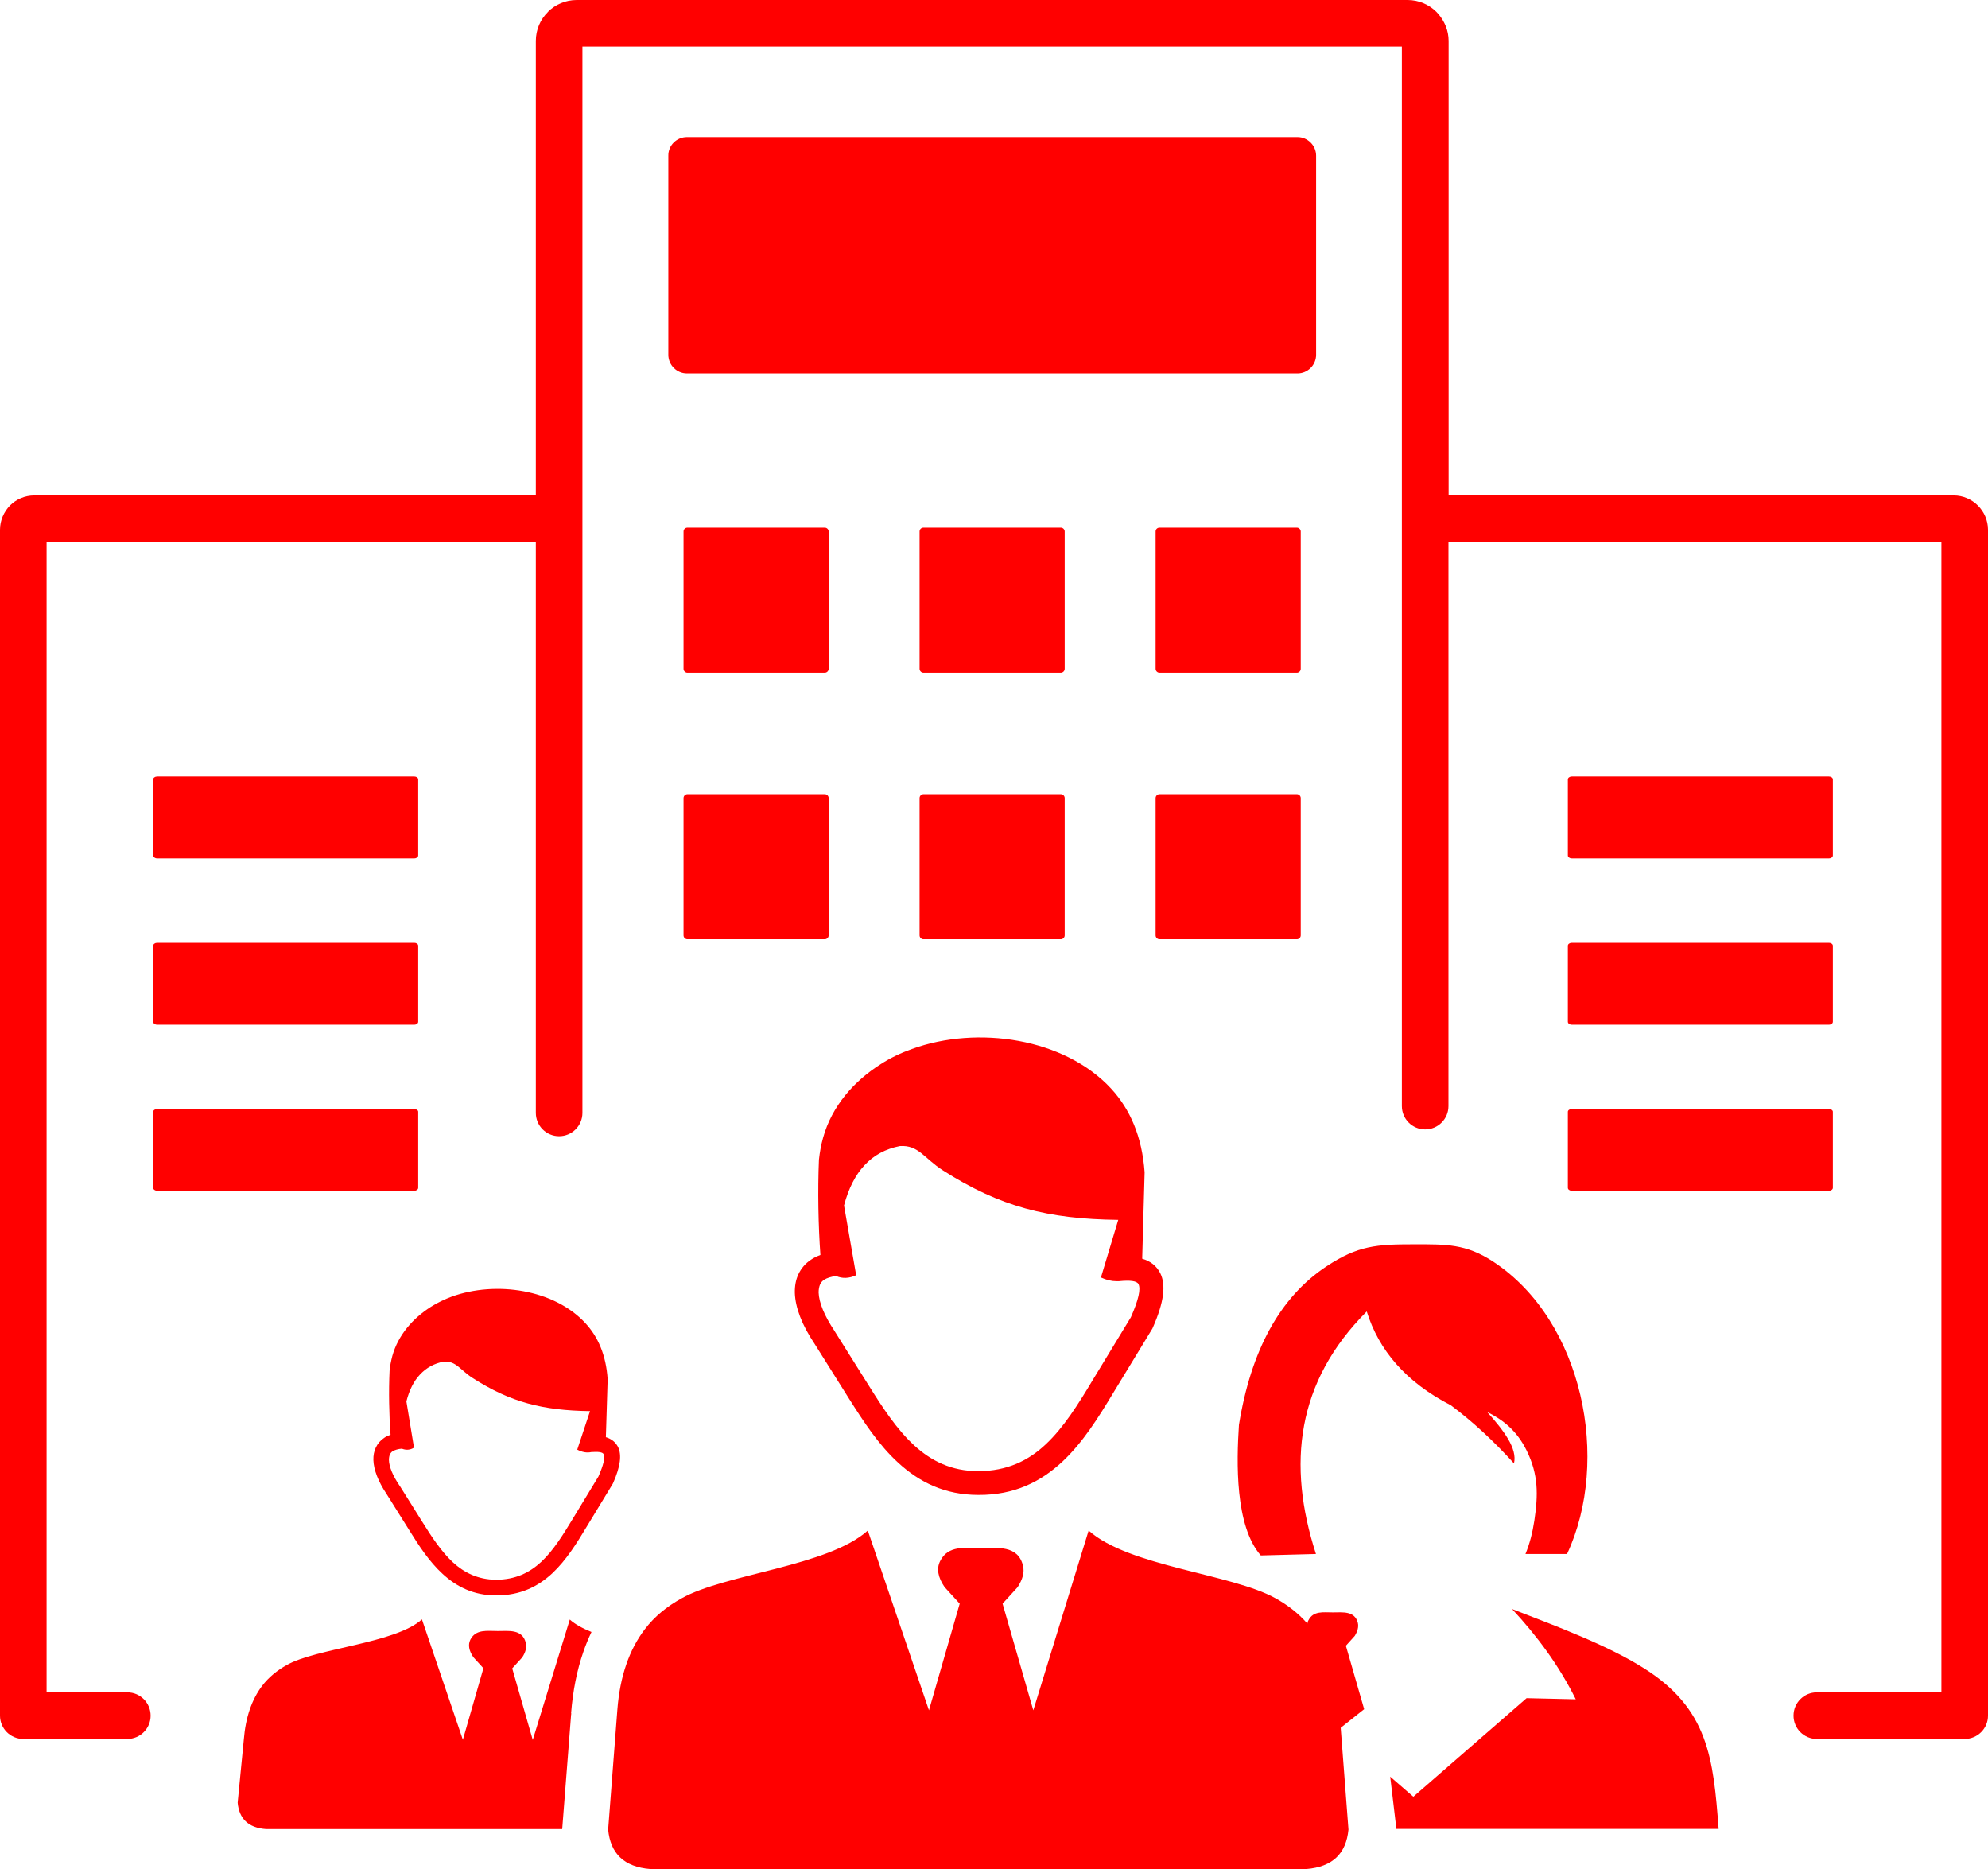
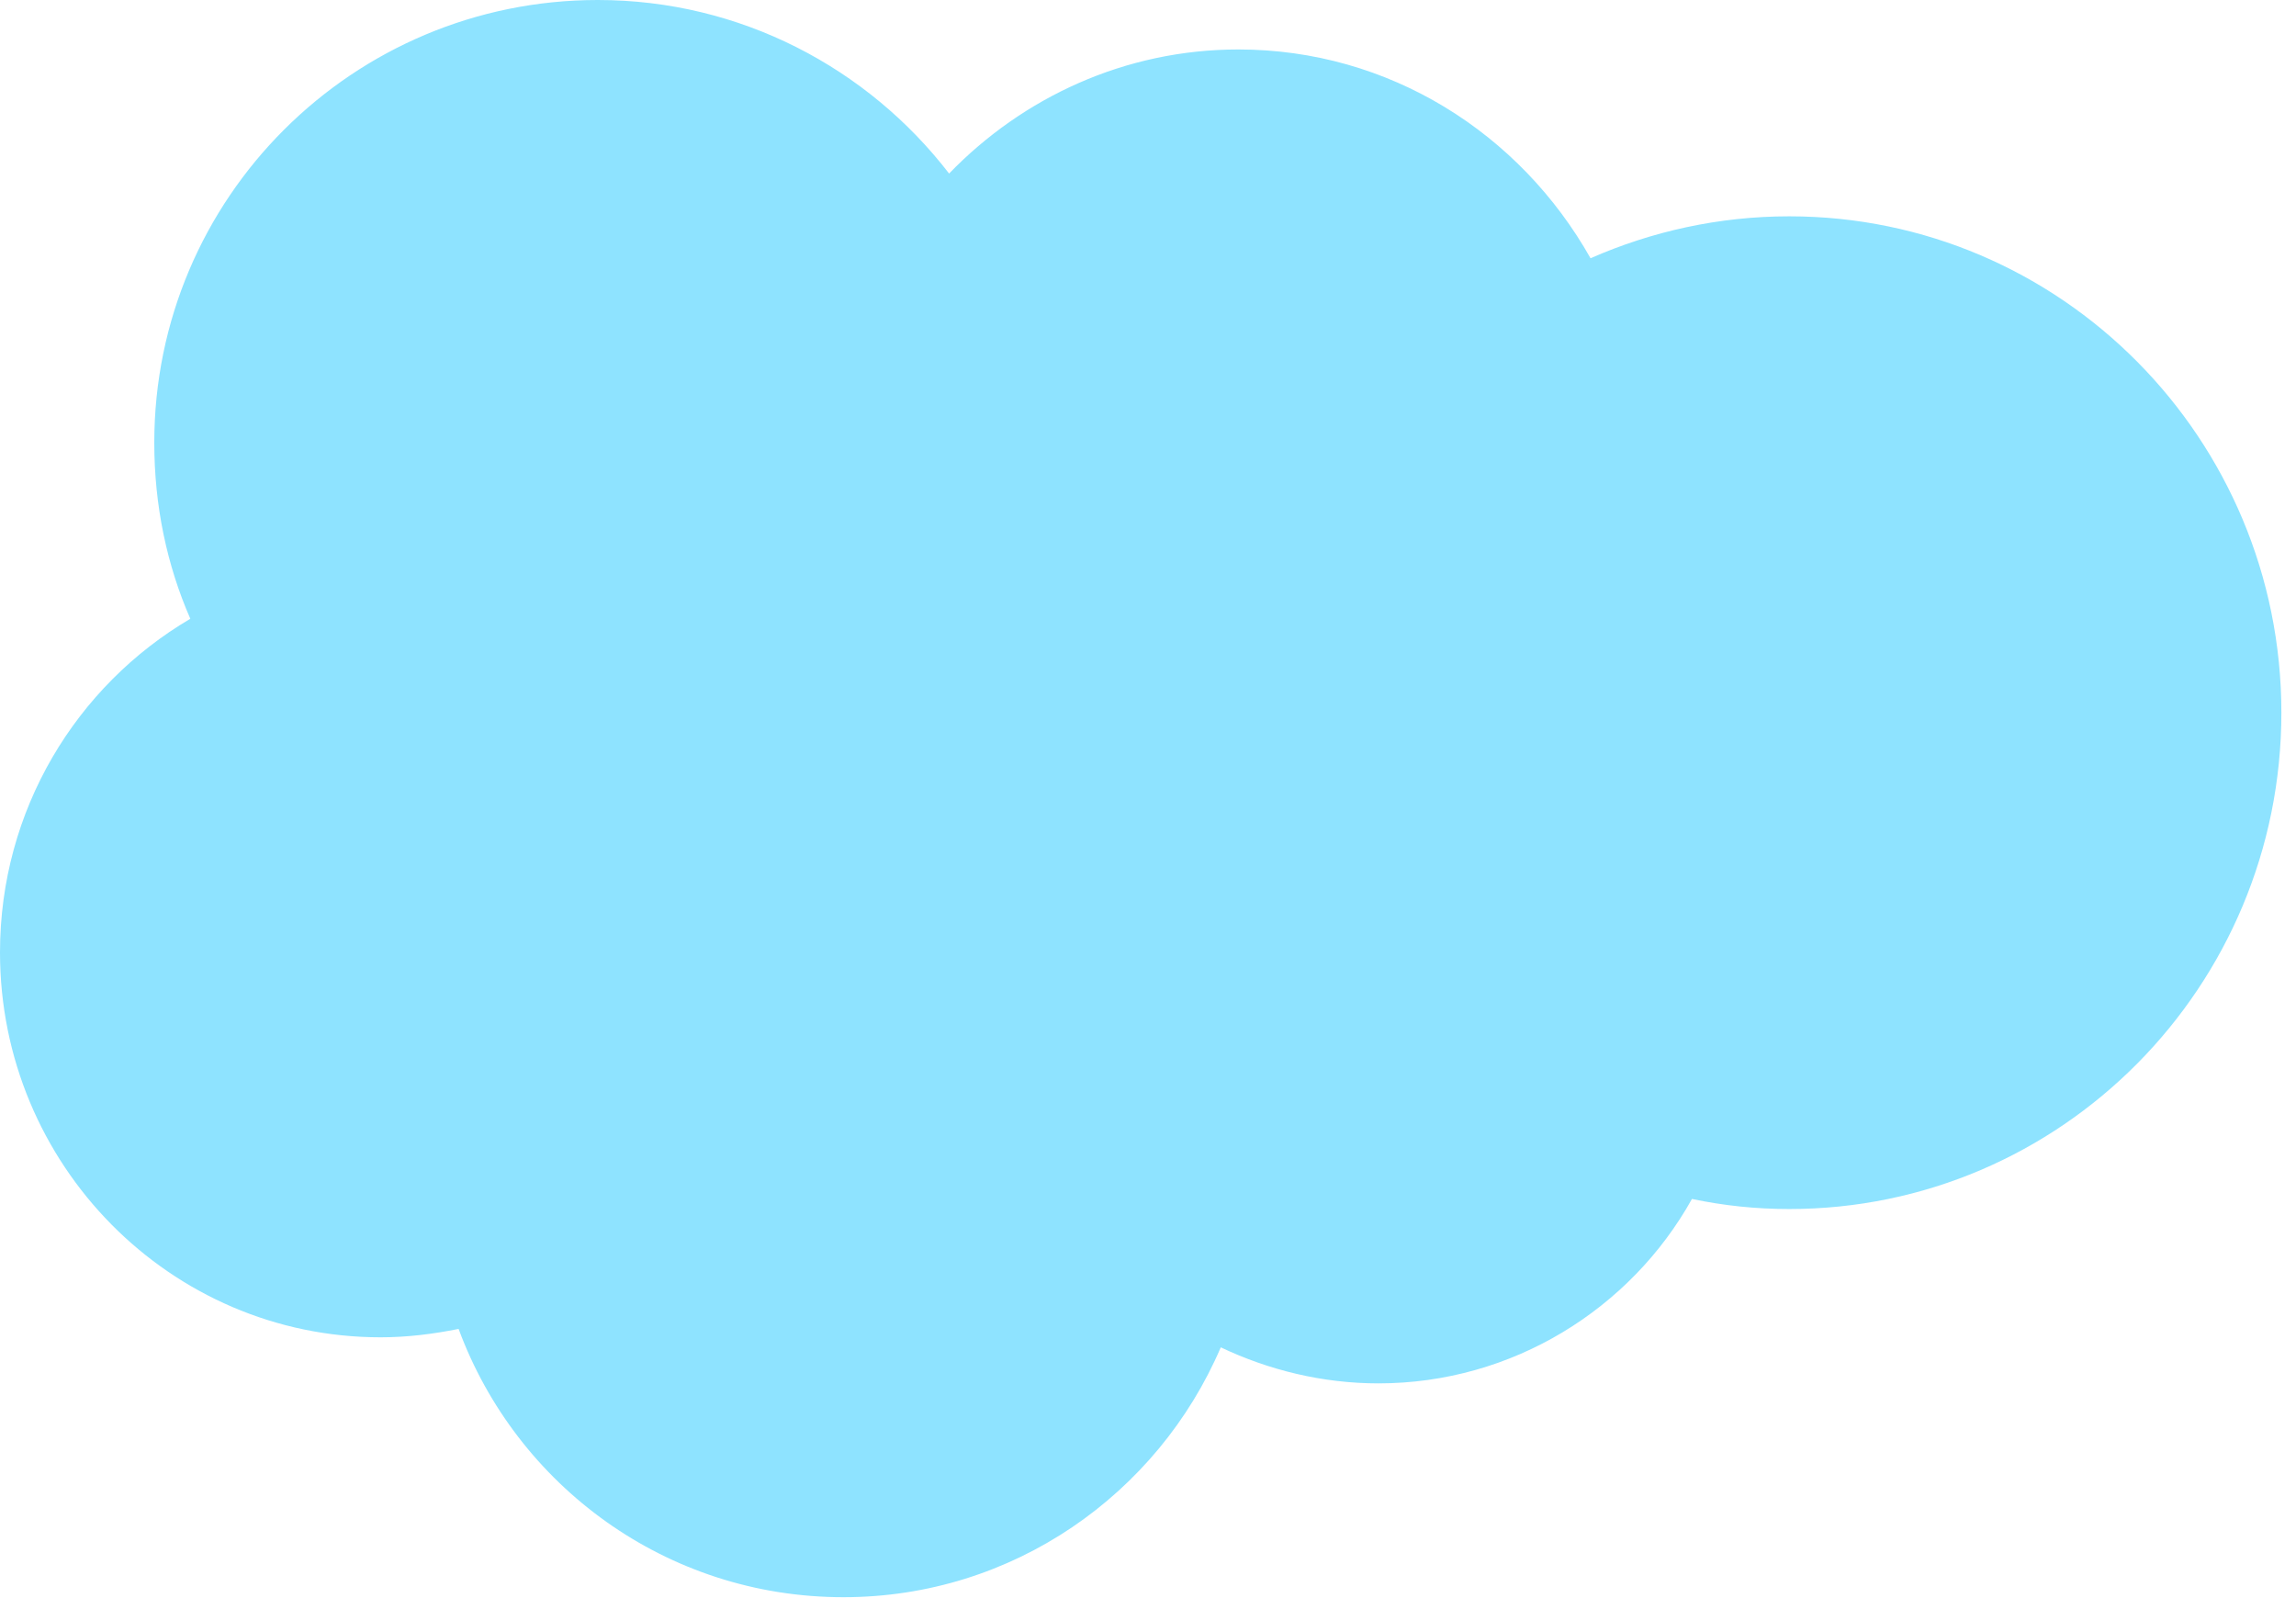
- <svg xmlns="http://www.w3.org/2000/svg" version="1.1" id="Layer_1" x="0px" y="0px" viewBox="0 0 122.88 115.49" style="enable-background:new 0 0 122.88 115.49" xml:space="preserve">
-   <g>
-     <path d="M36,68.78c0,0.8-0.65,1.44-1.44,1.44c-0.8,0-1.44-0.65-1.44-1.44V33.51H2.88v71.08h4.99c0.8,0,1.44,0.65,1.44,1.44 c0,0.8-0.65,1.44-1.44,1.44H1.44c-0.8,0-1.44-0.65-1.44-1.44V32.74c0-0.58,0.24-1.11,0.62-1.5c0.38-0.38,0.91-0.62,1.5-0.62h31 V2.53c0-0.69,0.28-1.33,0.74-1.78V0.74C34.32,0.28,34.95,0,35.65,0H87c0.7,0,1.33,0.28,1.79,0.74l0.11,0.12 c0.39,0.45,0.64,1.03,0.64,1.67v28.09h31.22c0.58,0,1.11,0.24,1.49,0.62l0.01,0.01c0.38,0.38,0.62,0.91,0.62,1.49v73.29 c0,0.8-0.65,1.44-1.44,1.44h-9.14c-0.8,0-1.44-0.65-1.44-1.44c0-0.8,0.65-1.44,1.44-1.44H120V33.51H89.53v34.85 c0,0.8-0.65,1.44-1.44,1.44c-0.8,0-1.44-0.65-1.44-1.44V2.88H36V68.78L36,68.78z M97.15,68.54h15.9c0.13,0,0.24,0.08,0.24,0.17v4.7 c0,0.1-0.11,0.18-0.24,0.18h-15.9c-0.13,0-0.24-0.08-0.24-0.18v-4.7C96.91,68.62,97.02,68.54,97.15,68.54L97.15,68.54z M9.71,68.54 h15.9c0.13,0,0.24,0.08,0.24,0.17v4.7c0,0.1-0.11,0.18-0.24,0.18H9.71c-0.13,0-0.24-0.08-0.24-0.18v-4.7 C9.47,68.62,9.58,68.54,9.71,68.54L9.71,68.54z M42.46,8.47H80.2c0.63,0,1.15,0.52,1.15,1.15v12.31c0,0.63-0.52,1.15-1.15,1.15 H42.46c-0.63,0-1.15-0.52-1.15-1.15V9.62C41.3,8.99,41.82,8.47,42.46,8.47L42.46,8.47z M97.4,105.02c-1.05-2.11-2.38-3.9-3.94-5.58 c2.92,1.13,5.91,2.25,8.12,3.64c4.02,2.52,4.32,5.57,4.65,9.95H86.3c0-0.03,0-0.07,0-0.1l-0.37-3.13l1.43,1.24l7-6.09L97.4,105.02 L97.4,105.02L97.4,105.02z M26.08,100.08l2.53,7.44l1.27-4.42l-0.62-0.68c-0.28-0.41-0.34-0.77-0.19-1.08 c0.34-0.67,1.04-0.54,1.69-0.54c0.68,0,1.53-0.13,1.74,0.73c0.07,0.29-0.02,0.59-0.22,0.9l-0.62,0.68l1.27,4.42l2.29-7.44 c0.33,0.3,0.8,0.55,1.34,0.77c-0.19,0.4-0.36,0.81-0.51,1.25c-0.39,1.13-0.64,2.38-0.75,3.77l0.01,0c0,0.03,0,0.07-0.01,0.1 l-0.55,7.06H16.44c-1.1-0.08-1.66-0.65-1.75-1.63l0.38-3.9c0.11-1.39,0.5-2.48,1.13-3.32c0.42-0.55,0.94-0.96,1.51-1.28 C19.53,101.86,24.43,101.57,26.08,100.08L26.08,100.08L26.08,100.08z M24.84,89.53c-0.25,0.02-0.43,0.08-0.57,0.16 c-0.08,0.05-0.13,0.12-0.17,0.2c-0.04,0.09-0.06,0.21-0.06,0.34c0.01,0.41,0.23,0.96,0.66,1.59l0.01,0.01l1.41,2.25 c0.56,0.9,1.16,1.81,1.88,2.48c0.69,0.63,1.54,1.06,2.65,1.07c1.21,0,2.09-0.44,2.81-1.11c0.75-0.7,1.35-1.68,1.94-2.65l1.59-2.62 c0.32-0.73,0.42-1.17,0.32-1.38c-0.06-0.13-0.33-0.16-0.76-0.13c-0.28,0.06-0.56,0.01-0.87-0.15l0.79-2.38 c-2.91-0.04-4.91-0.54-7.26-2.05c-0.77-0.49-1.01-1.06-1.78-1.01c-0.59,0.11-1.08,0.38-1.47,0.8c-0.38,0.4-0.66,0.95-0.84,1.66 l0.47,2.86C25.34,89.62,25.09,89.63,24.84,89.53L24.84,89.53L24.84,89.53z M37.45,88.82c0.34,0.1,0.59,0.3,0.75,0.6 c0.24,0.49,0.15,1.21-0.3,2.23l0,0c-0.01,0.02-0.02,0.04-0.03,0.06l-1.61,2.65c-0.62,1.03-1.26,2.06-2.11,2.86 c-0.89,0.83-1.98,1.38-3.48,1.38c-1.4,0-2.45-0.54-3.31-1.33c-0.83-0.76-1.46-1.73-2.05-2.68l-1.41-2.25 c-0.53-0.79-0.8-1.51-0.82-2.1c-0.01-0.29,0.04-0.55,0.15-0.78c0.11-0.24,0.29-0.45,0.52-0.6c0.11-0.08,0.24-0.14,0.39-0.19 c-0.09-1.2-0.12-2.69-0.06-3.95c0.03-0.31,0.09-0.61,0.17-0.92c0.36-1.29,1.27-2.33,2.39-3.04c0.4-0.25,0.83-0.46,1.29-0.63 c2.72-0.98,6.32-0.45,8.25,1.64c0.79,0.85,1.28,1.98,1.38,3.47L37.45,88.82L37.45,88.82L37.45,88.82z M51.68,78.86 c-0.32,0.04-0.56,0.12-0.74,0.23c-0.12,0.08-0.2,0.18-0.25,0.29c-0.06,0.14-0.09,0.31-0.09,0.5c0.02,0.61,0.35,1.43,0.98,2.37 l0.01,0.02l0,0l2.11,3.36c0.84,1.34,1.72,2.7,2.81,3.7c1.04,0.95,2.29,1.59,3.95,1.59c1.8,0,3.12-0.66,4.18-1.66 c1.12-1.05,2.02-2.5,2.89-3.95l2.37-3.9c0.48-1.09,0.62-1.75,0.47-2.05c-0.1-0.2-0.51-0.25-1.21-0.18c-0.05,0-0.11,0-0.16,0 c-0.29,0-0.6-0.07-0.95-0.23l1.07-3.56c-4.35-0.05-7.32-0.81-10.84-3.06c-1.16-0.74-1.5-1.58-2.66-1.5 c-0.87,0.17-1.61,0.56-2.19,1.19c-0.56,0.6-0.98,1.42-1.26,2.48l0.75,4.31C52.49,79.01,52.07,79.03,51.68,78.86L51.68,78.86 L51.68,78.86z M53.64,94.59l3.78,11.11l1.9-6.59l-0.93-1.02c-0.42-0.61-0.51-1.15-0.28-1.61c0.5-1,1.55-0.81,2.52-0.81 c1.02,0,2.28-0.19,2.6,1.08c0.11,0.43-0.03,0.87-0.33,1.34l-0.93,1.02l1.9,6.59l3.42-11.11c2.47,2.22,8.82,2.67,11.54,4.18 c0.74,0.41,1.41,0.92,1.98,1.57c0.01-0.07,0.03-0.15,0.07-0.21c0.3-0.59,0.92-0.48,1.5-0.48c0.61,0,1.36-0.11,1.55,0.65 c0.06,0.25-0.02,0.52-0.19,0.8l-0.55,0.61l1.13,3.92l-1.45,1.15l0.48,6.29c-0.14,1.47-0.97,2.31-2.61,2.44H40.2 c-1.64-0.13-2.47-0.97-2.61-2.44l0.57-7.41c0.16-2.07,0.74-3.71,1.69-4.96c0.62-0.82,1.4-1.43,2.26-1.91 C44.82,97.26,51.17,96.81,53.64,94.59L53.64,94.59L53.64,94.59z M70.6,77.79c0.51,0.15,0.89,0.44,1.12,0.9 c0.36,0.73,0.22,1.8-0.45,3.33l0,0c-0.01,0.03-0.03,0.06-0.04,0.09l-2.41,3.96c-0.93,1.54-1.88,3.07-3.15,4.26 c-1.33,1.24-2.96,2.07-5.19,2.06c-2.09,0-3.66-0.8-4.95-1.98c-1.24-1.13-2.17-2.58-3.07-4l-2.11-3.36 c-0.79-1.17-1.19-2.25-1.22-3.14c-0.01-0.43,0.06-0.82,0.22-1.16c0.17-0.36,0.43-0.67,0.78-0.9c0.17-0.12,0.37-0.21,0.58-0.29 c-0.13-1.8-0.17-4.02-0.09-5.89c0.05-0.46,0.13-0.91,0.26-1.37c0.54-1.93,1.89-3.48,3.57-4.54c0.59-0.38,1.24-0.69,1.92-0.93 c4.05-1.47,9.43-0.67,12.31,2.45c1.17,1.27,1.91,2.95,2.07,5.17L70.6,77.79L70.6,77.79L70.6,77.79z M77.93,96.13l1.86-0.05 l1.55-0.04c-1.8-5.55-1.2-10.65,3.14-14.99c0.74,2.38,2.39,4.35,5.2,5.8c1.34,1,2.64,2.2,3.9,3.59c0.22-0.92-0.63-2.03-1.66-3.18 c0.95,0.47,1.83,1.13,2.45,2.4c0.72,1.47,0.71,2.71,0.47,4.31c-0.11,0.74-0.29,1.44-0.55,2.07h2.57c2.71-5.8,0.99-14.41-4.55-18.06 c-1.7-1.12-2.92-1.08-4.92-1.08c-2.28,0-3.45,0.07-5.41,1.37c-2.88,1.91-4.66,5.21-5.4,9.79C76.43,90.35,76.33,94.3,77.93,96.13 L77.93,96.13L77.93,96.13z M97.15,58.27h15.9c0.13,0,0.24,0.08,0.24,0.18v4.7c0,0.1-0.11,0.18-0.24,0.18h-15.9 c-0.13,0-0.24-0.08-0.24-0.18v-4.7C96.91,58.35,97.02,58.27,97.15,58.27L97.15,58.27z M97.15,47.99h15.9 c0.13,0,0.24,0.08,0.24,0.18v4.7c0,0.1-0.11,0.18-0.24,0.18h-15.9c-0.13,0-0.24-0.08-0.24-0.18v-4.7 C96.91,48.07,97.02,47.99,97.15,47.99L97.15,47.99z M9.71,58.27h15.9c0.13,0,0.24,0.08,0.24,0.18v4.7c0,0.1-0.11,0.18-0.24,0.18 H9.71c-0.13,0-0.24-0.08-0.24-0.18v-4.7C9.47,58.35,9.58,58.27,9.71,58.27L9.71,58.27z M9.71,47.99h15.9 c0.13,0,0.24,0.08,0.24,0.18v4.7c0,0.1-0.11,0.18-0.24,0.18H9.71c-0.13,0-0.24-0.08-0.24-0.18v-4.7 C9.47,48.07,9.58,47.99,9.71,47.99L9.71,47.99z M71.67,49.08h8.49c0.13,0,0.24,0.11,0.24,0.24v8.49c0,0.13-0.11,0.24-0.24,0.24 h-8.49c-0.13,0-0.24-0.11-0.24-0.24v-8.49C71.43,49.19,71.54,49.08,71.67,49.08L71.67,49.08z M57.08,49.08h8.49 c0.13,0,0.24,0.11,0.24,0.24v8.49c0,0.13-0.11,0.24-0.24,0.24h-8.49c-0.13,0-0.24-0.11-0.24-0.24v-8.49 C56.84,49.19,56.95,49.08,57.08,49.08L57.08,49.08z M42.49,49.08h8.49c0.13,0,0.24,0.11,0.24,0.24v8.49c0,0.13-0.11,0.24-0.24,0.24 h-8.49c-0.13,0-0.24-0.11-0.24-0.24v-8.49C42.25,49.19,42.36,49.08,42.49,49.08L42.49,49.08z M71.67,32.61h8.49 c0.13,0,0.24,0.11,0.24,0.24v8.49c0,0.13-0.11,0.24-0.24,0.24h-8.49c-0.13,0-0.24-0.11-0.24-0.24v-8.49 C71.43,32.71,71.54,32.61,71.67,32.61L71.67,32.61z M57.08,32.61h8.49c0.13,0,0.24,0.11,0.24,0.24v8.49c0,0.13-0.11,0.24-0.24,0.24 h-8.49c-0.13,0-0.24-0.11-0.24-0.24v-8.49C56.84,32.71,56.95,32.61,57.08,32.61L57.08,32.61z M42.49,32.61h8.49 c0.13,0,0.24,0.11,0.24,0.24v8.49c0,0.13-0.11,0.24-0.24,0.24h-8.49c-0.13,0-0.24-0.11-0.24-0.24v-8.49 C42.25,32.71,42.36,32.61,42.49,32.61L42.49,32.61z" fill="red" />
-   </g>
+ <svg xmlns="http://www.w3.org/2000/svg" viewBox="0 0 46 32" fill="none">
+   <path d="M19.015 3.477C20.493 1.949 22.543 0.991 24.811 0.991C27.834 0.991 30.455 2.671 31.866 5.174C33.092 4.636 34.436 4.334 35.847 4.334C41.289 4.334 45.707 8.785 45.707 14.278C45.707 19.771 41.289 24.223 35.847 24.223C35.175 24.223 34.536 24.155 33.898 24.021C32.672 26.221 30.303 27.716 27.616 27.716C26.49 27.716 25.415 27.448 24.458 26.994C23.198 29.934 20.292 32 16.899 32C13.354 32 10.348 29.766 9.188 26.625C8.685 26.726 8.164 26.793 7.626 26.793C3.41 26.793 0 23.332 0 19.082C0 16.227 1.529 13.741 3.813 12.397C3.343 11.322 3.091 10.129 3.091 8.869C3.091 3.964 7.072 0 11.977 0C14.832 0 17.386 1.361 19.015 3.477Z" fill="#8ee3ff" />
</svg>
